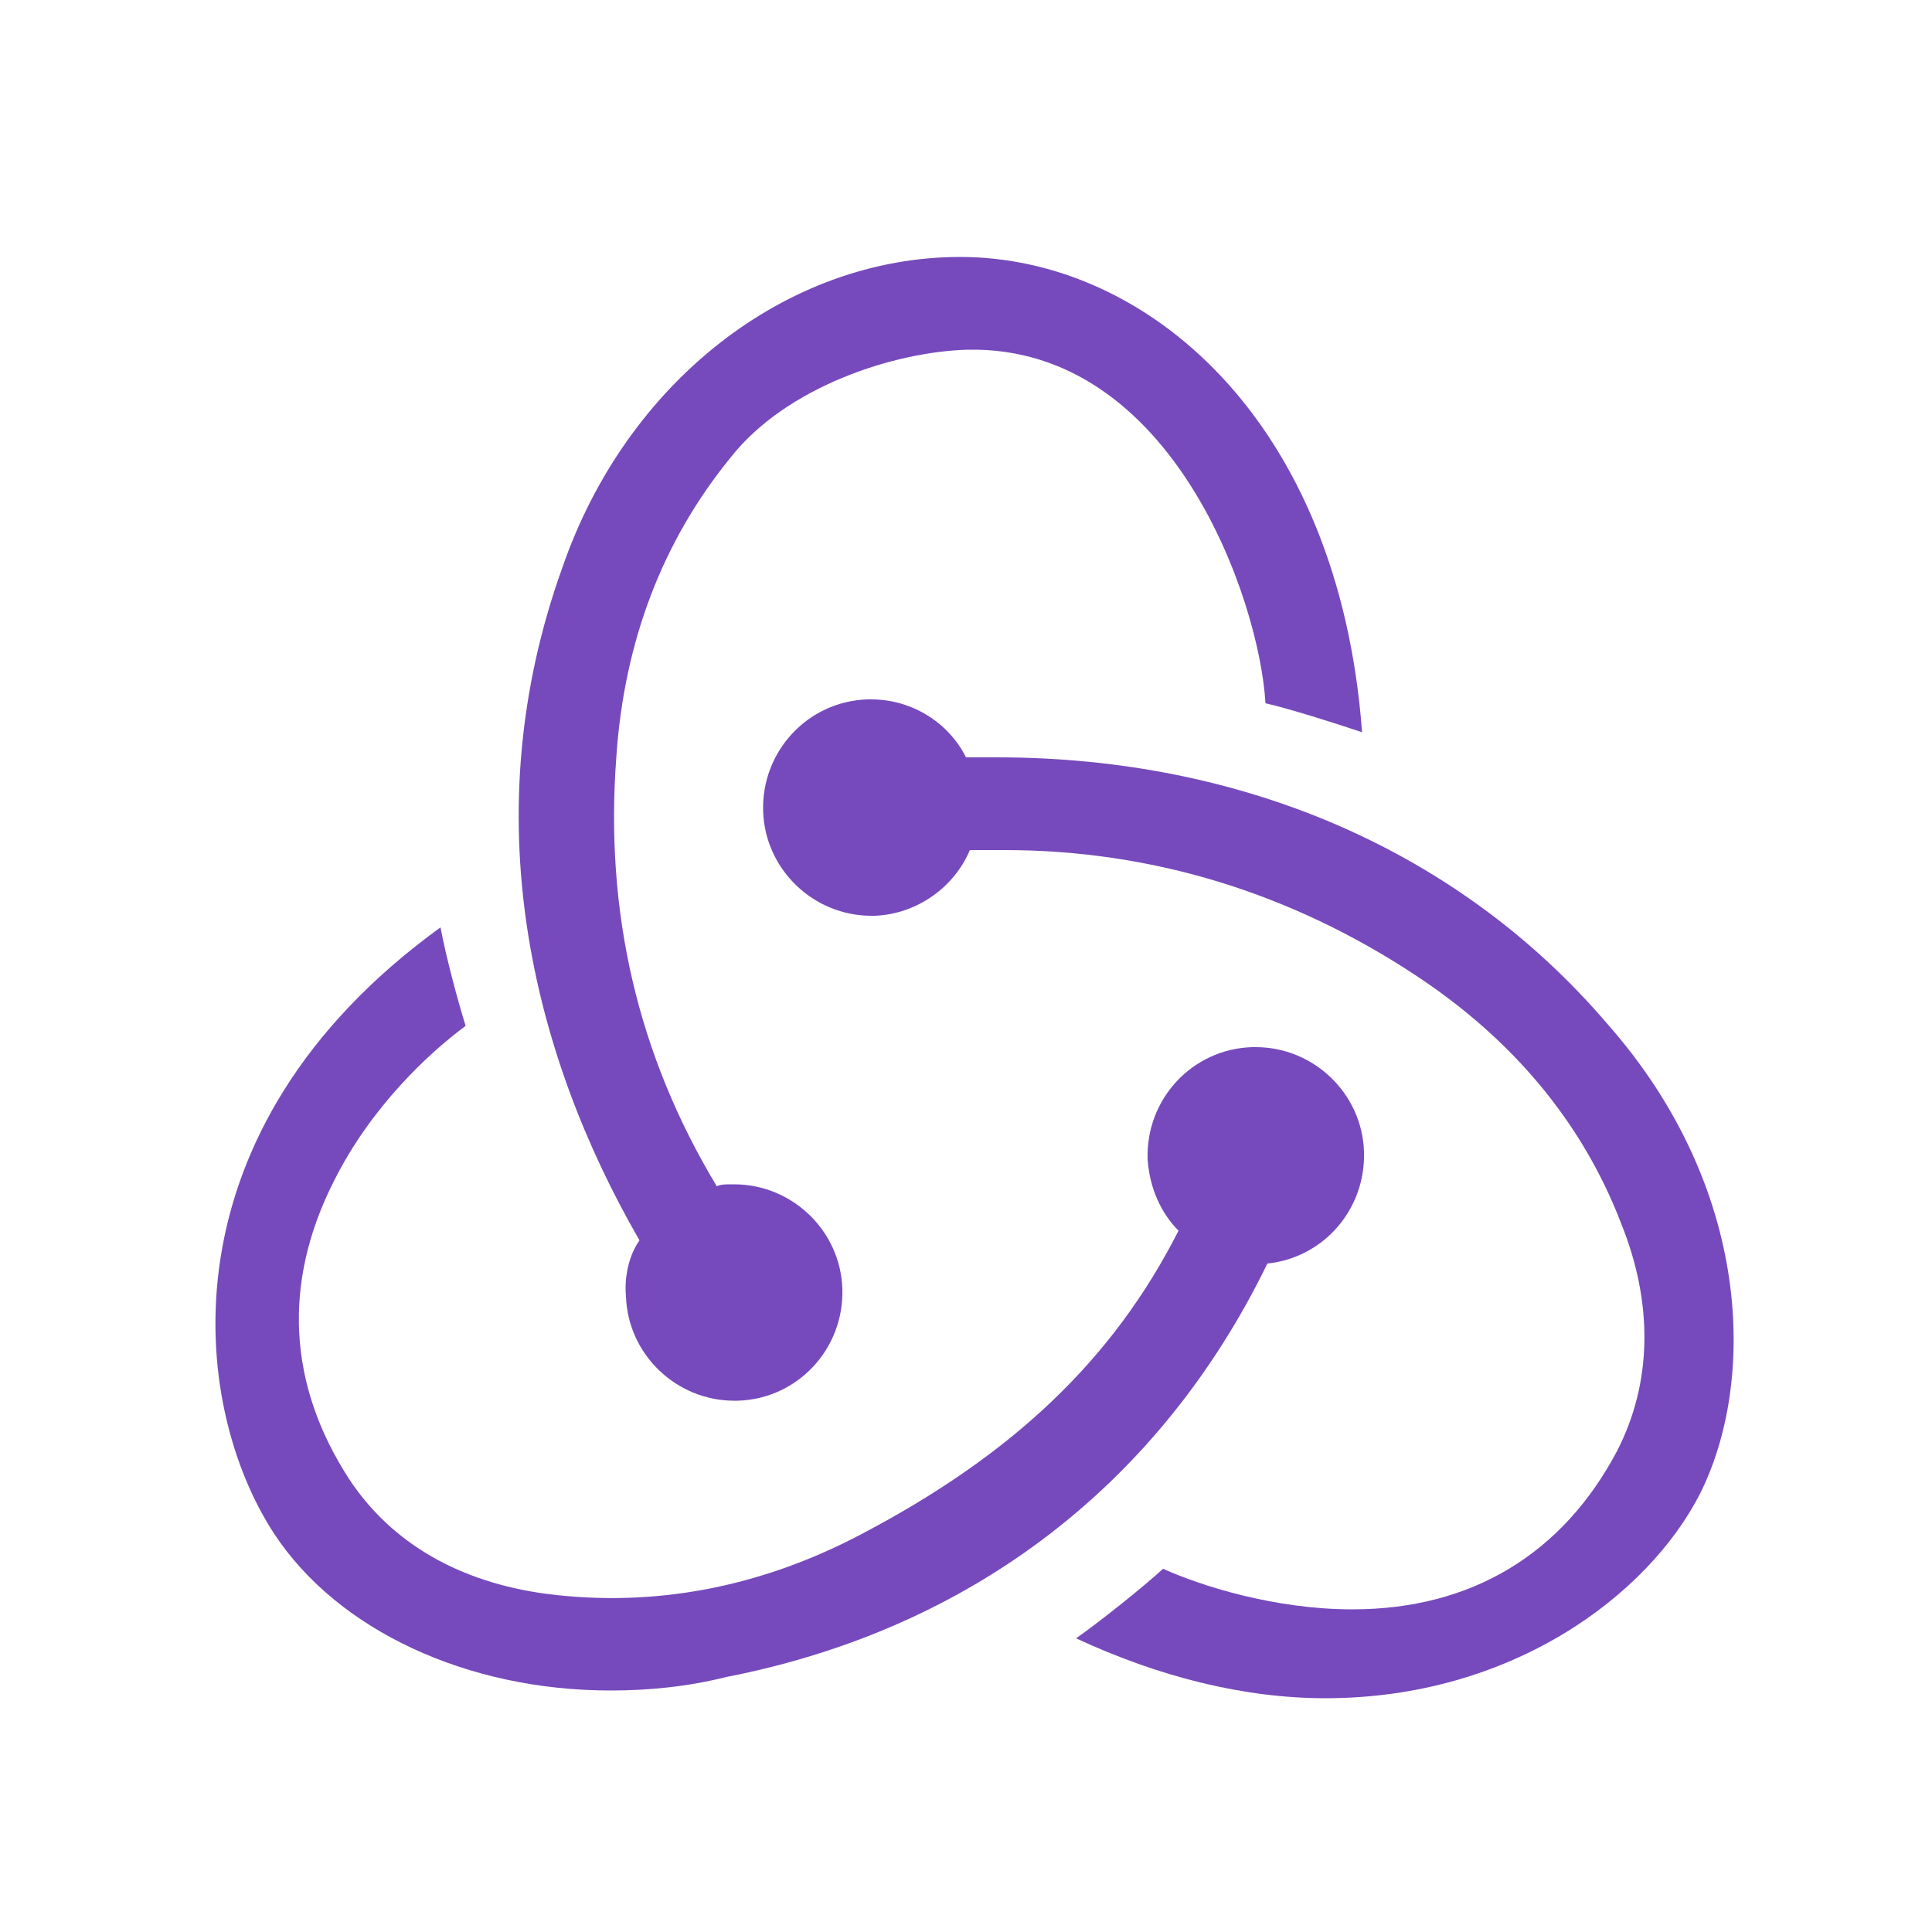
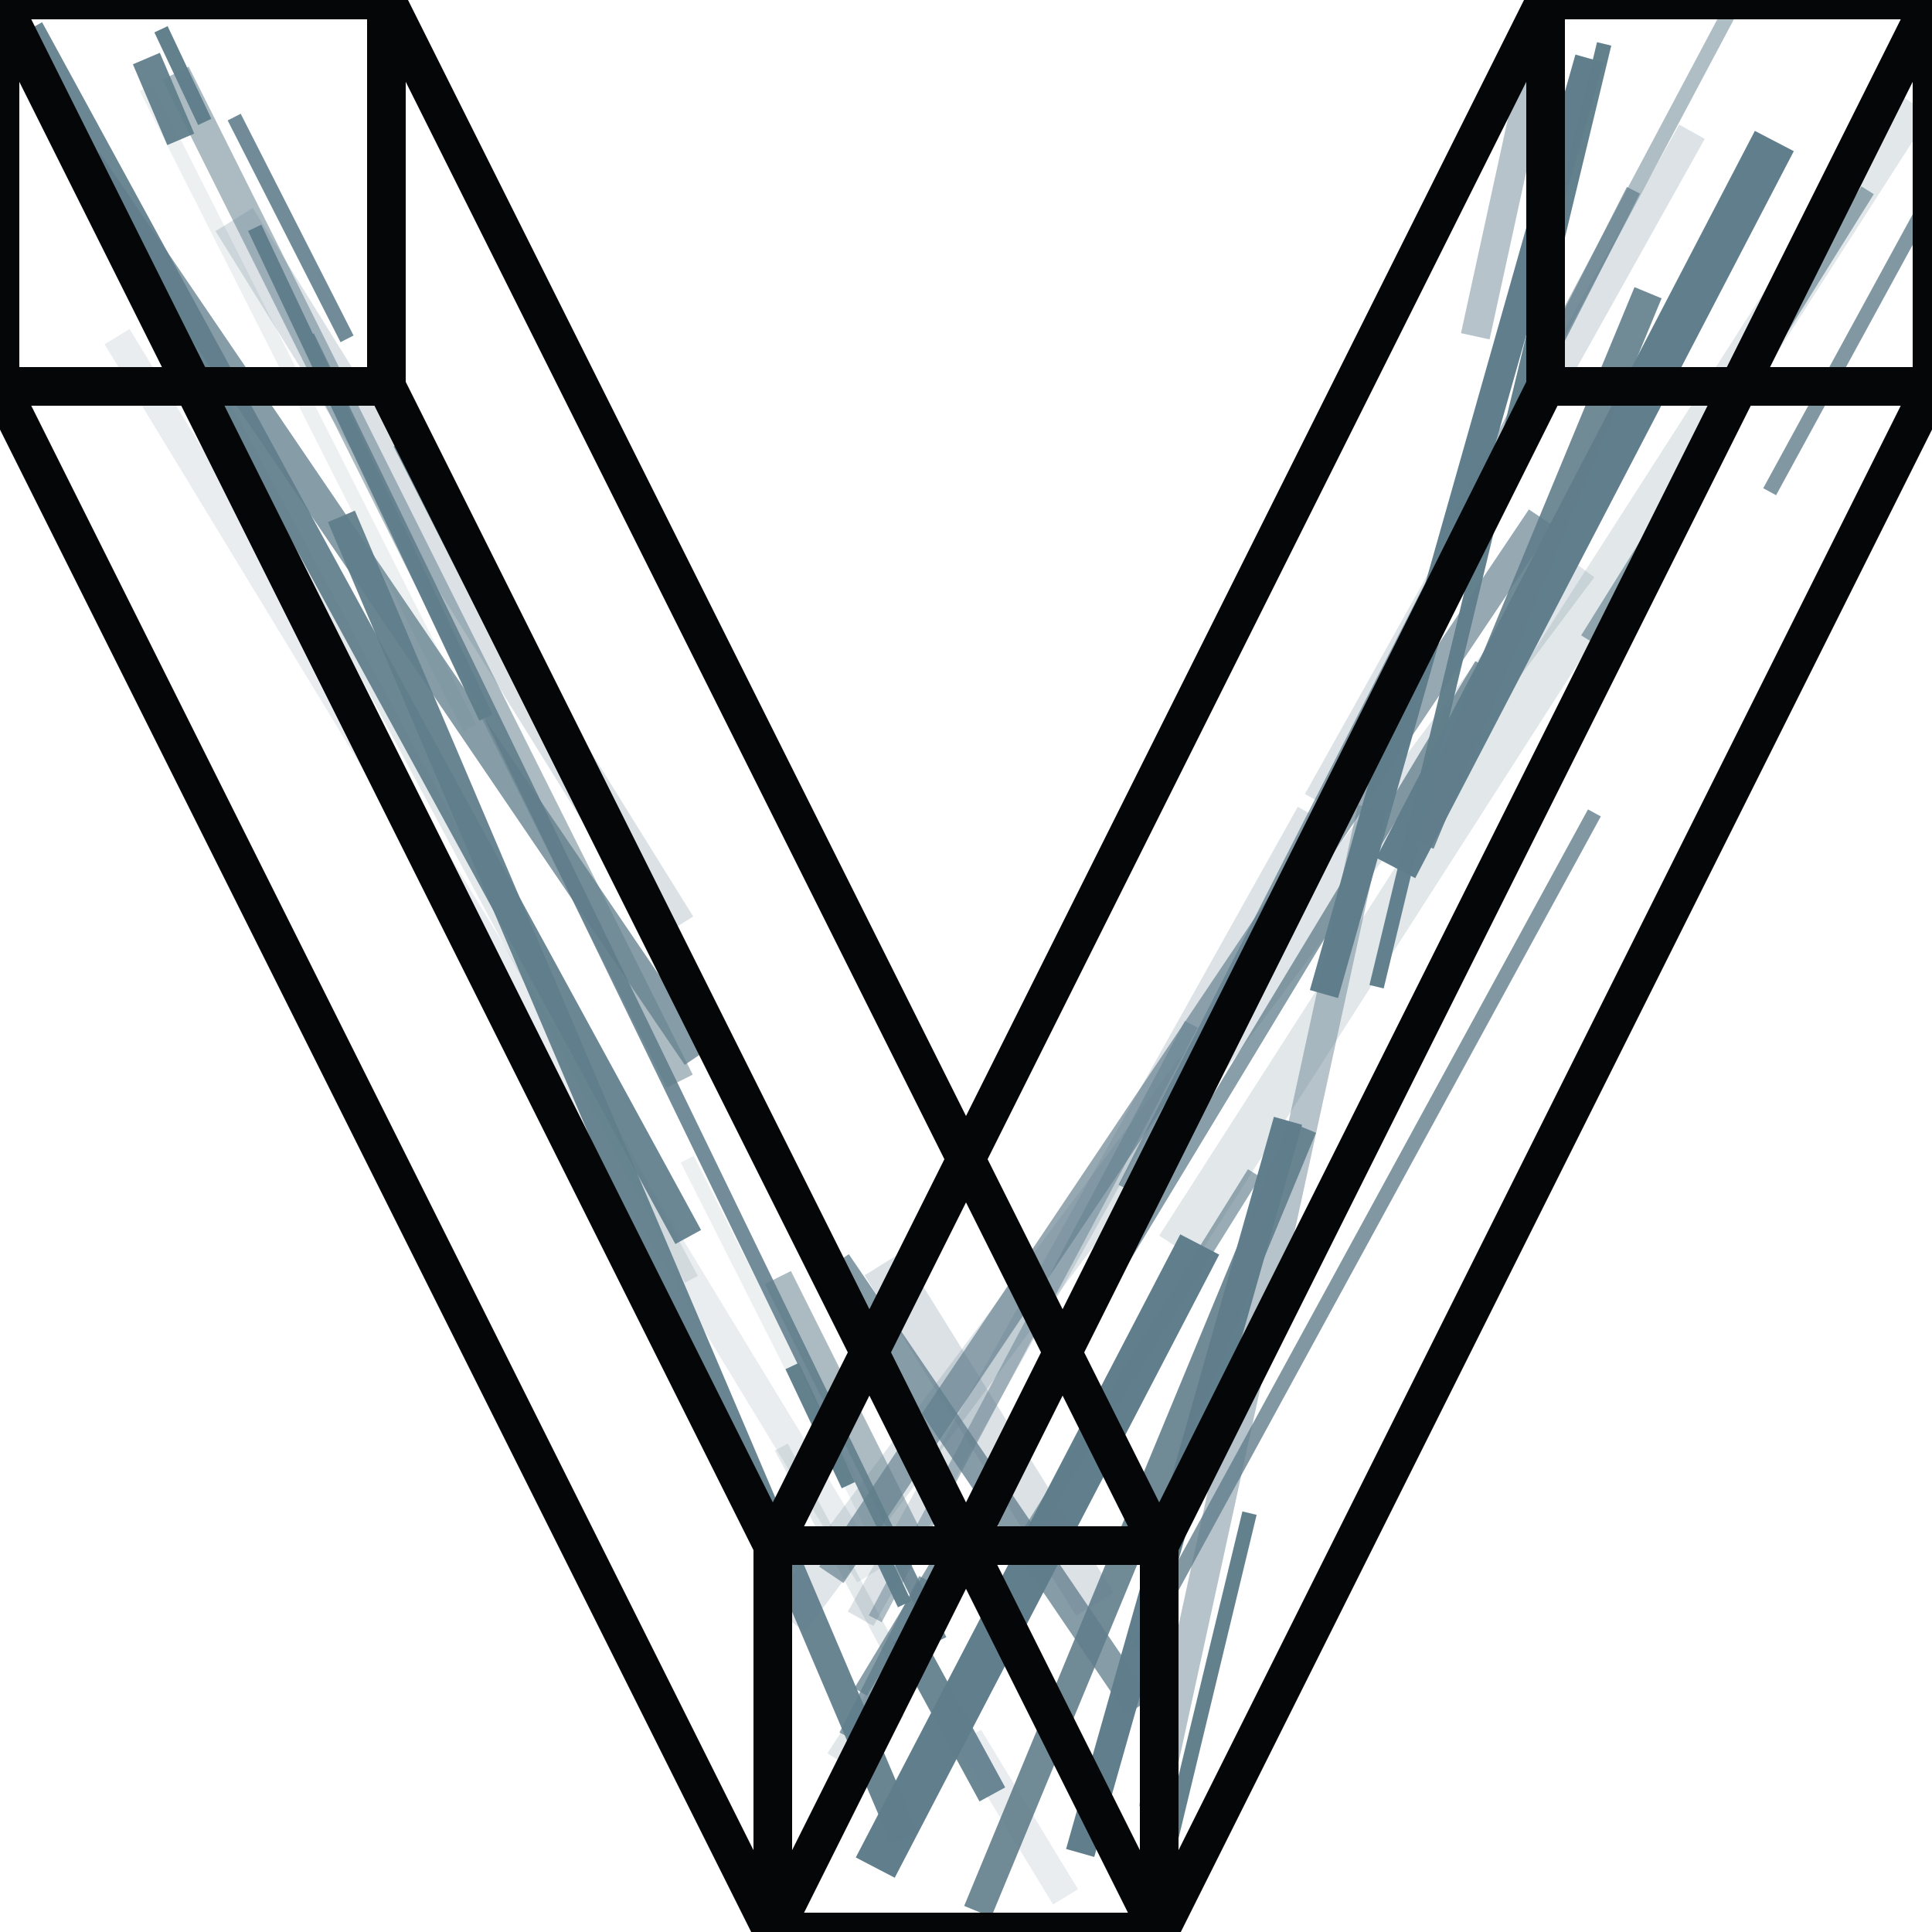
- <svg xmlns="http://www.w3.org/2000/svg" viewBox="0 0 100 100">
-   <g fill="#764ABC">
-     <path d="M65.6 65.4c2.9-.3 5.1-2.8 5-5.8-.1-3-2.6-5.4-5.6-5.4h-.2c-3.1.1-5.5 2.7-5.4 5.8.1 1.5.7 2.8 1.6 3.7-3.4 6.7-8.6 11.6-16.4 15.7-5.3 2.8-10.8 3.8-16.3 3.1-4.5-.6-8-2.6-10.2-5.9-3.2-4.9-3.5-10.2-.8-15.5 1.9-3.8 4.9-6.6 6.8-8-.4-1.3-1-3.5-1.3-5.1-14.5 10.5-13 24.7-8.6 31.4 3.3 5 10 8.1 17.4 8.1 2 0 4-.2 6-.7 12.8-2.5 22.5-10.1 28-21.4z" />
-     <path d="M83.2 53c-7.6-8.9-18.8-13.8-31.6-13.8H50c-.9-1.8-2.8-3-4.9-3h-.2c-3.1.1-5.5 2.7-5.4 5.8.1 3 2.6 5.4 5.6 5.4h.2c2.2-.1 4.1-1.5 4.9-3.4H52c7.6 0 14.8 2.2 21.3 6.5 5 3.3 8.6 7.6 10.6 12.8 1.7 4.2 1.6 8.3-.2 11.8-2.8 5.3-7.5 8.2-13.7 8.2-4 0-7.8-1.2-9.8-2.1-1.1 1-3.1 2.6-4.5 3.6 4.3 2 8.7 3.1 12.9 3.1 9.6 0 16.7-5.3 19.4-10.6 2.9-5.8 2.7-15.8-4.8-24.3z" />
-     <path d="M32.4 67.1c.1 3 2.6 5.4 5.6 5.4h.2c3.1-.1 5.5-2.7 5.4-5.8-.1-3-2.6-5.4-5.6-5.4h-.2c-.2 0-.5 0-.7.1-4.1-6.8-5.8-14.2-5.2-22.2.4-6 2.4-11.2 5.9-15.5 2.9-3.7 8.5-5.5 12.3-5.6 10.6-.2 15.1 13 15.4 18.3 1.3.3 3.5 1 5 1.5-1.2-16.2-11.2-24.6-20.8-24.6-9 0-17.3 6.5-20.6 16.1-4.6 12.8-1.6 25.1 4 34.8-.5.7-.8 1.8-.7 2.9z" />
-   </g>
+ <svg xmlns="http://www.w3.org/2000/svg" id="v_logo-default" width="132" height="132" viewBox="0 0 132 132">
+   <line class="alter_direction_animation" x1="59.8" y1="110.6" x2="118.6" y2="0" stroke="#607d8b" stroke-width="1" stroke-dasharray="46 39 93 66 12 17 8 142 182 " opacity="0.50" style=" animation-duration: 1s; " />
+   <line class="alter_direction_animation" x1="78.8" y1="130.6" x2="109.6" y2="3" stroke="#607d8b" stroke-width="1" stroke-dasharray="28 37 186 68 16 6 69 7 87 " opacity="0.98" style=" animation-duration: 1s; " />
+   <line class="alter_direction_animation" x1="57.8" y1="118.6" x2="111.6" y2="13" stroke="#607d8b" stroke-width="1" stroke-dasharray="12 30 93 50 25 36 16 75 26 " opacity="0.72" style=" animation-duration: 5s; " />
+   <line class="alter_direction_animation" x1="57.8" y1="120.6" x2="127.6" y2="25" stroke="#607d8b" stroke-width="0" stroke-dasharray="5 38 99 12 10 21 50 194 145 " opacity="0.42" style=" animation-duration: 3s; " />
+   <line class="alter_direction_animation" x1="73.8" y1="126.6" x2="108.6" y2="4" stroke="#607d8b" stroke-width="2" stroke-dasharray="52 9 140 34 27 11 78 16 120 " opacity="0.99" style=" animation-duration: 3s; " />
+   <line class="alter_direction_animation" x1="59.8" y1="127.6" x2="122.6" y2="7" stroke="#607d8b" stroke-width="3" stroke-dasharray="48 29 56 57 40 23 48 157 192 " opacity="0.99" style=" animation-duration: 1s; " />
+   <line class="alter_direction_animation" x1="58.8" y1="115.6" x2="116.6" y2="20" stroke="#607d8b" stroke-width="1" stroke-dasharray="82 46 199 7 31 1 37 94 7 " opacity="0.75" style=" animation-duration: 5s; " />
+   <line class="alter_direction_animation" x1="66.8" y1="130.6" x2="112.6" y2="20" stroke="#607d8b" stroke-width="2" stroke-dasharray="58 21 129 64 36 7 2 6 56 " opacity="0.90" style=" animation-duration: 1s; " />
+   <line class="alter_direction_animation" x1="77.8" y1="112.6" x2="131.6" y2="14" stroke="#607d8b" stroke-width="1" stroke-dasharray="65 25 41 68 27 17 90 48 179 " opacity="0.79" style=" animation-duration: 7s; " />
+   <line class="alter_direction_animation" x1="58.8" y1="110.6" x2="115.6" y2="9" stroke="#607d8b" stroke-width="2" stroke-dasharray="63 1 174 80 8 37 55 85 128 " opacity="0.22" style=" animation-duration: 1s; " />
+   <line class="alter_direction_animation" x1="78.8" y1="123.6" x2="105.6" y2="1" stroke="#607d8b" stroke-width="2" stroke-dasharray="70 33 174 24 24 42 61 22 61 " opacity="0.46" style=" animation-duration: 3s; " />
+   <line class="alter_direction_animation" x1="56.8" y1="107.6" x2="115.6" y2="20" stroke="#607d8b" stroke-width="2" stroke-dasharray="87 32 191 66 45 35 43 138 156 " opacity="0.66" style=" animation-duration: 1s; " />
+   <line class="alter_direction_animation" x1="57.8" y1="120.6" x2="130.6" y2="7" stroke="#607d8b" stroke-width="3" stroke-dasharray="5 37 143 18 39 47 50 169 116 " opacity="0.18" style=" animation-duration: 7s; " />
+   <line class="alter_direction_animation" x1="69.8" y1="105.6" x2="127.6" y2="13" stroke="#607d8b" stroke-width="1" stroke-dasharray="30 43 74 87 17 30 21 148 47 " opacity="0.64" style=" animation-duration: 7s; " />
+   <line class="alter_direction_animation" x1="53.8" y1="110.6" x2="121.6" y2="20" stroke="#607d8b" stroke-width="3" stroke-dasharray="90 25 89 76 46 5 69 180 44 " opacity="0.20" style=" animation-duration: 7s; " />
+   <line x1="6" y1="11" x2="77.8" y2="116.6" stroke="#607d8b" stroke-width="2" stroke-dasharray="74 17 79 33 44 32 83 62 3 " opacity="0.76" style=" animation-duration: 3s; " />
+   <line x1="16" y1="8" x2="72.8" y2="119.6" stroke="#607d8b" stroke-width="1" stroke-dasharray="17 8 121 6 4 27 97 110 54 " opacity="0.89" style=" animation-duration: 7s; " />
+   <line x1="2" y1="2" x2="67.8" y2="122.6" stroke="#607d8b" stroke-width="2" stroke-dasharray="94 31 156 17 37 43 14 161 19 " opacity="0.92" style=" animation-duration: 7s; " />
+   <line x1="16" y1="15" x2="74.8" y2="109.6" stroke="#607d8b" stroke-width="3" stroke-dasharray="57 27 123 46 1 39 59 113 40 " opacity="0.23" style=" animation-duration: 9s; " />
+   <line x1="9" y1="16" x2="61.8" y2="114.6" stroke="#607d8b" stroke-width="1" stroke-dasharray="81 13 133 0 26 45 50 193 73 " opacity="0.17" style=" animation-duration: 9s; " />
+   <line x1="21" y1="23" x2="69.8" y2="123.6" stroke="#607d8b" stroke-width="1" stroke-dasharray="99 19 85 70 30 37 3 174 166 " opacity="0.88" style=" animation-duration: 1s; " />
+   <line x1="17" y1="20" x2="70.8" y2="110.6" stroke="#607d8b" stroke-width="0" stroke-dasharray="94 9 168 0 2 15 25 123 27 " opacity="0.79" style=" animation-duration: 1s; " />
+   <line x1="12" y1="5" x2="62.8" y2="106.6" stroke="#607d8b" stroke-width="2" stroke-dasharray="77 15 87 67 18 26 44 132 76 " opacity="0.52" style=" animation-duration: 3s; " />
+   <line x1="10" y1="4" x2="61.8" y2="125.6" stroke="#607d8b" stroke-width="2" stroke-dasharray="6 28 175 86 11 35 28 168 21 " opacity="0.94" style=" animation-duration: 3s; " />
+   <line x1="8" y1="0" x2="57.8" y2="114.6" stroke="#607d8b" stroke-width="0" stroke-dasharray="32 49 29 23 27 20 83 6 93 " opacity="0.51" style=" animation-duration: 7s; " />
+   <line x1="10" y1="6" x2="61.8" y2="108.6" stroke="#607d8b" stroke-width="1" stroke-dasharray="49 33 38 67 45 35 49 57 23 " opacity="0.12" style=" animation-duration: 3s; " />
+   <line x1="8" y1="23" x2="72.8" y2="129.6" stroke="#607d8b" stroke-width="2" stroke-dasharray="99 13 71 32 36 38 91 58 104 " opacity="0.14" style=" animation-duration: 1s; " />
+   <line x1="11" y1="2" x2="61.8" y2="109.6" stroke="#607d8b" stroke-width="1" stroke-dasharray="7 8 37 49 9 5 50 141 176 " opacity="0.98" style=" animation-duration: 1s; " />
+   <line x1="20" y1="10" x2="74.8" y2="115.6" stroke="#607d8b" stroke-width="0" stroke-dasharray="44 21 146 66 23 12 26 75 120 " opacity="0.84" style=" animation-duration: 3s; " />
+   <rect class="box" width="26.4" height="26.4" stroke="#050608" fill="transparent" stroke-width="2%" />
+   <rect class="box" width="26.4" height="26.4" x="105.6" stroke="#050608" fill="transparent" stroke-width="2%" />
+   <rect class="box" width="26.4" height="26.4" x="52.8" y="105.6" stroke="#050608" fill="transparent" stroke-width="2%" />
+   <line class="borderline" x1="0" y1="0" x2="52.8" y2="105.6" stroke="#050608" stroke-width="2%" />
+   <line class="borderline" x1="0" y1="26.4" x2="52.8" y2="132" stroke="#050608" stroke-width="2%" />
+   <line class="borderline" x1="26.4" y1="0" x2="79.2" y2="105.6" stroke="#050608" stroke-width="2%" />
+   <line class="borderline" x1="26.4" y1="26.4" x2="79.2" y2="132" stroke="#050608" stroke-width="2%" />
+   <line class="borderline" x1="105.6" y1="0" x2="52.8" y2="105.6" stroke="#050608" stroke-width="2%" />
+   <line class="borderline" x1="105.6" y1="26.4" x2="52.8" y2="132" stroke="#050608" stroke-width="2%" />
+   <line class="borderline" x1="132" y1="0" x2="79.2" y2="105.6" stroke="#050608" stroke-width="2%" />
+   <line class="borderline" x1="132" y1="26.4" x2="79.2" y2="132" stroke="#050608" stroke-width="2%" />
</svg>
